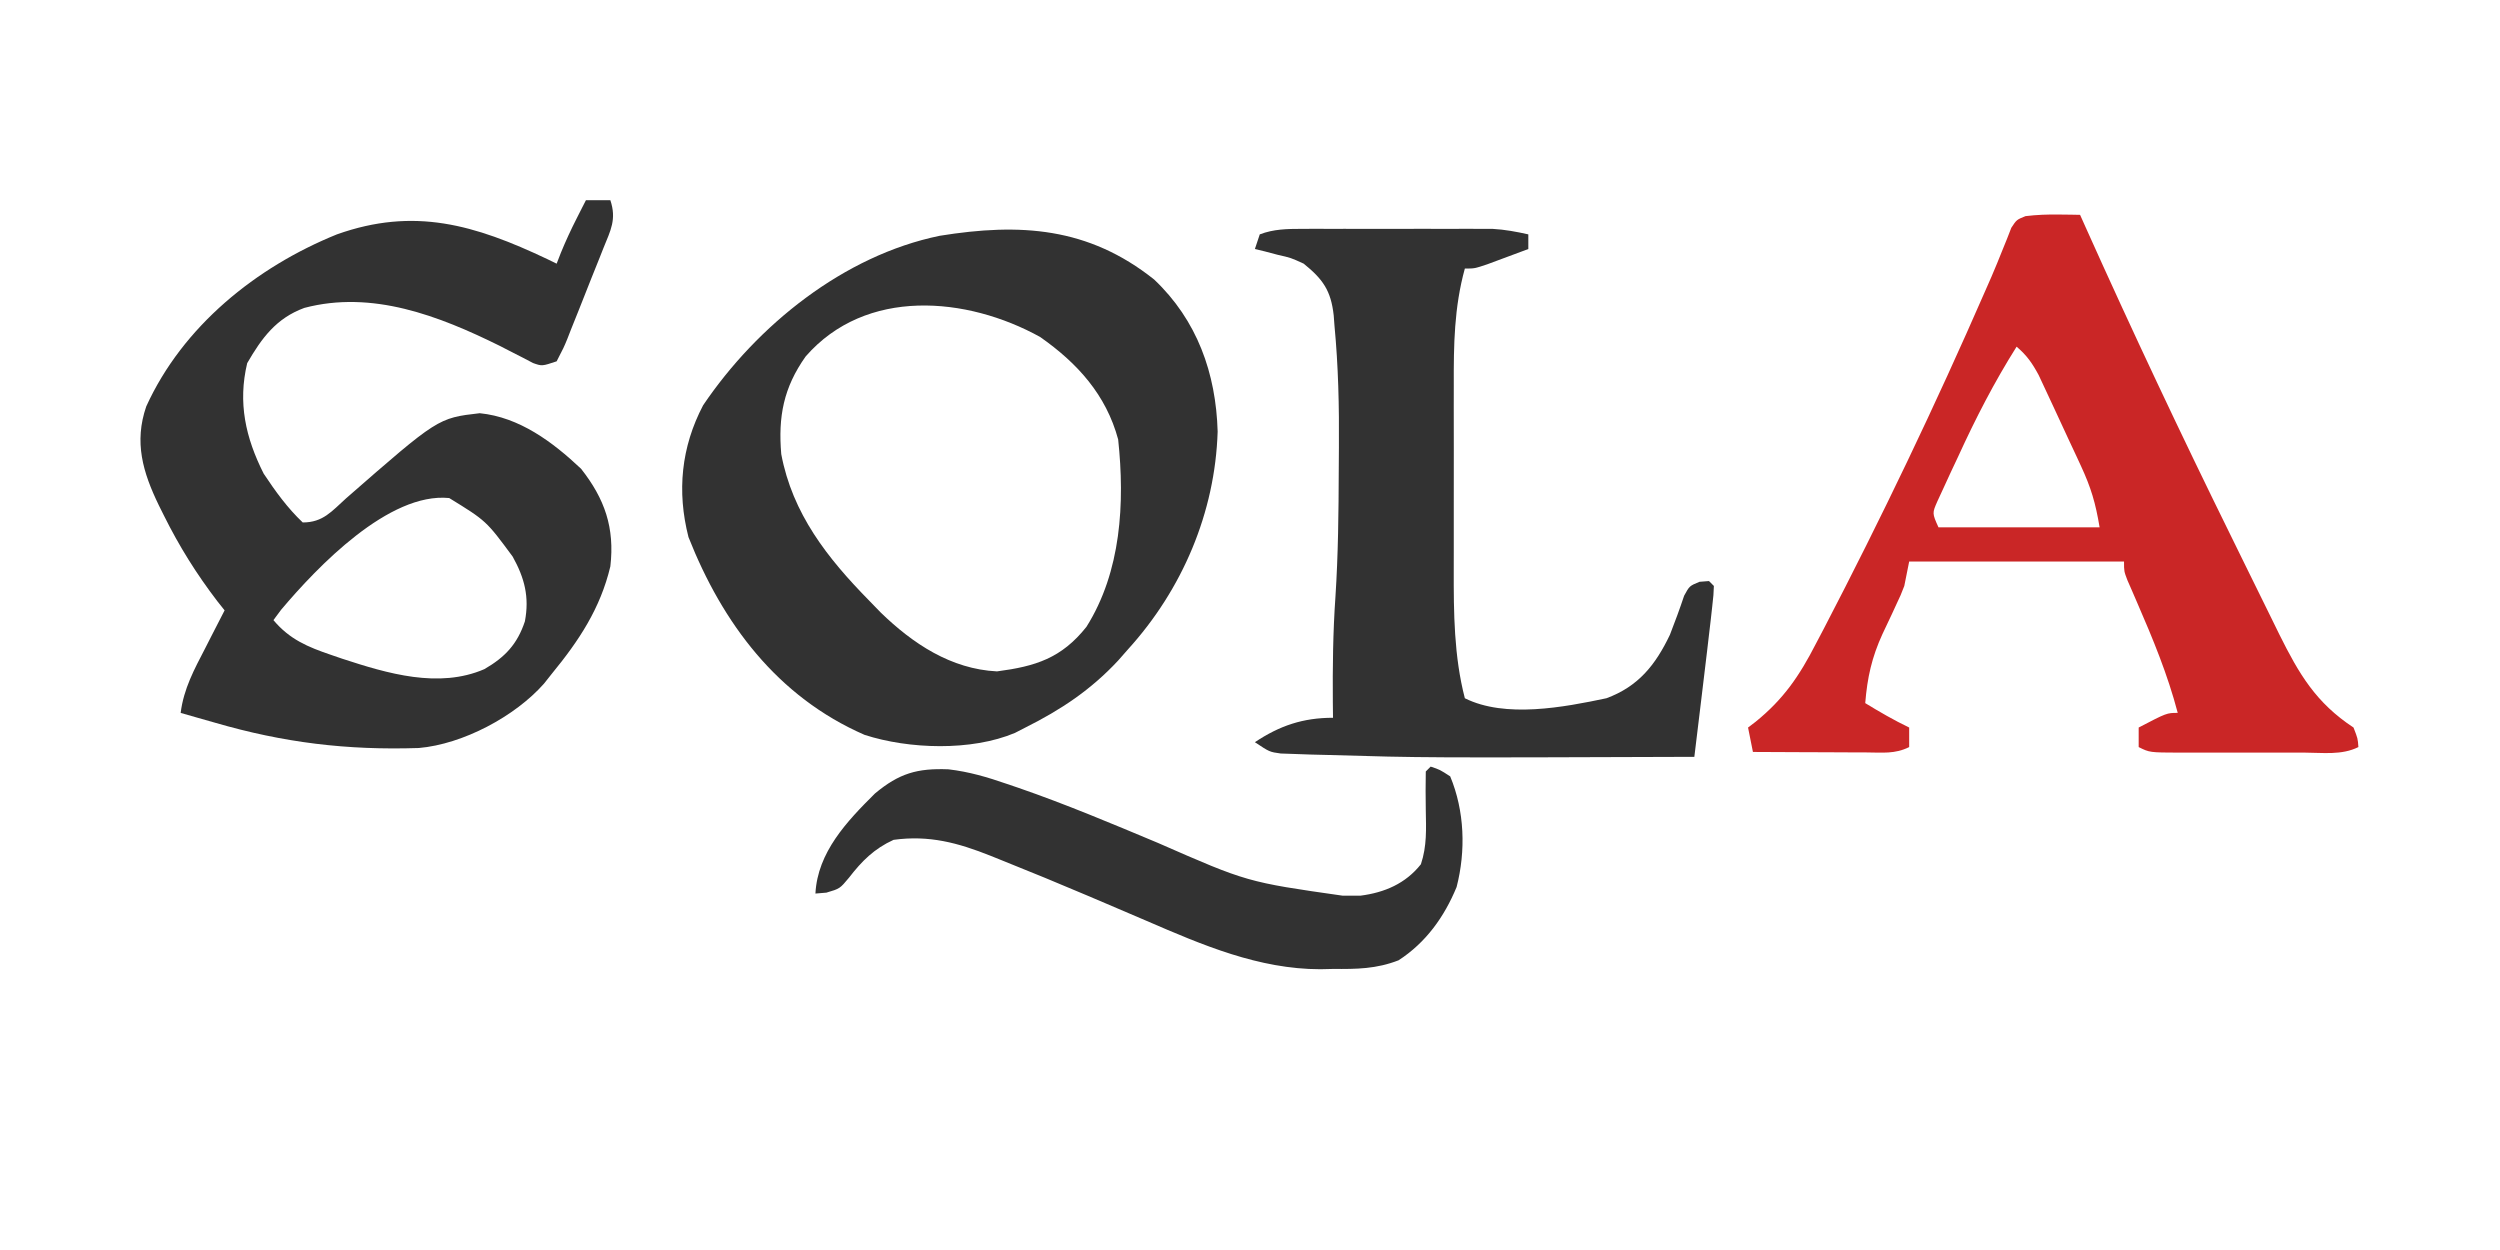
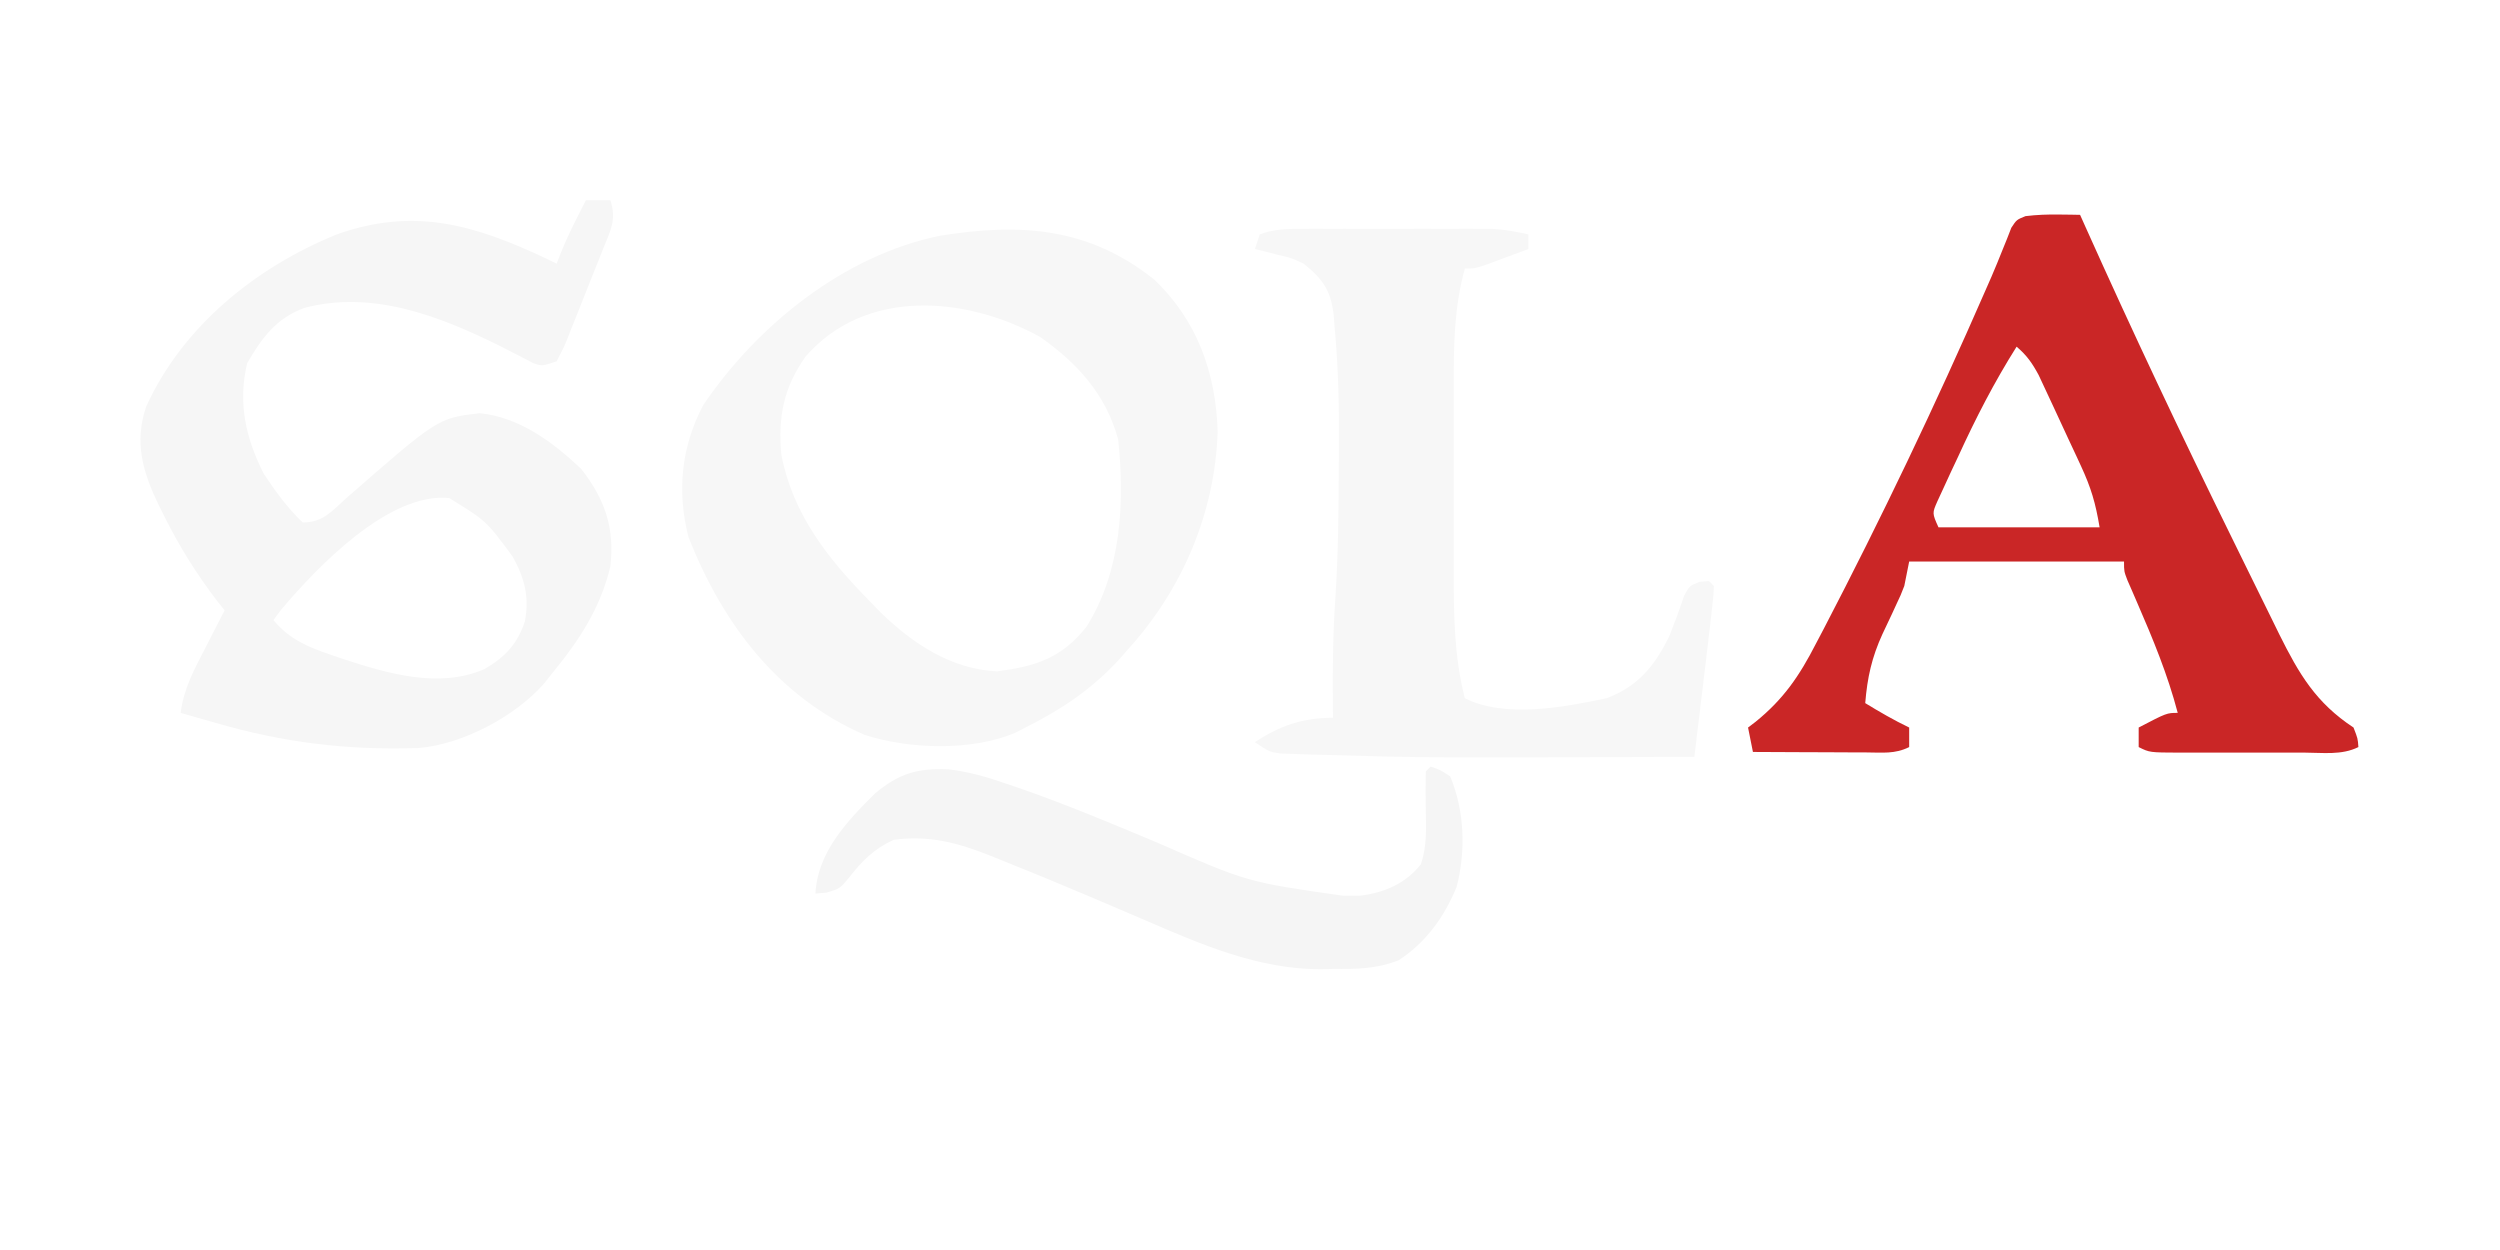
<svg xmlns="http://www.w3.org/2000/svg" version="1.1" width="512" height="256">
-   <path d="M0 0 C1.65 0 3.3 0 5 0 C6.309 3.926 5.058 6.166 3.578 9.82 C3.317 10.48 3.057 11.139 2.788 11.818 C2.235 13.21 1.676 14.6 1.113 15.989 C0.253 18.118 -0.585 20.256 -1.422 22.395 C-1.962 23.745 -2.504 25.096 -3.047 26.445 C-3.422 27.408 -3.422 27.408 -3.805 28.39 C-4.542 30.18 -4.542 30.18 -6 33 C-9 34 -9 34 -10.831 33.351 C-11.848 32.816 -11.848 32.816 -12.887 32.27 C-13.653 31.88 -14.418 31.491 -15.208 31.09 C-16.026 30.668 -16.844 30.247 -17.688 29.812 C-30.091 23.687 -43.779 18.378 -57.688 22.062 C-63.433 24.182 -66.389 28.217 -69.375 33.375 C-71.306 41.484 -69.722 48.618 -66 56 C-63.611 59.595 -61.141 63.027 -58 66 C-53.838 66 -52.068 63.709 -49.125 61.062 C-30.295 44.611 -30.295 44.611 -21.75 43.625 C-13.626 44.437 -6.835 49.499 -1 55 C3.856 61.171 5.917 67.082 5 75 C2.949 83.624 -1.435 90.216 -7 97 C-7.522 97.66 -8.044 98.32 -8.582 99 C-14.515 105.729 -25.206 111.413 -34.232 112.193 C-48.931 112.676 -61.892 111.11 -76 107 C-77.364 106.612 -78.729 106.224 -80.094 105.836 C-81.053 105.56 -82.012 105.284 -83 105 C-82.384 100.04 -80.202 96.063 -77.938 91.688 C-77.372 90.577 -77.372 90.577 -76.795 89.443 C-75.869 87.626 -74.935 85.813 -74 84 C-74.485 83.392 -74.969 82.783 -75.469 82.156 C-79.772 76.529 -83.288 70.897 -86.438 64.562 C-86.779 63.877 -87.121 63.191 -87.473 62.484 C-90.753 55.723 -92.571 49.56 -90.047 42.234 C-82.562 25.802 -67.556 13.701 -51 7 C-35.179 1.369 -22.781 5.022 -7.949 12.047 C-7.306 12.361 -6.663 12.676 -6 13 C-5.714 12.264 -5.428 11.528 -5.133 10.77 C-4.14 8.342 -3.063 6.024 -1.875 3.688 C-1.522 2.99 -1.169 2.293 -0.805 1.574 C-0.539 1.055 -0.274 0.535 0 0 Z M-62.441 83.898 C-62.956 84.592 -63.47 85.285 -64 86 C-60.692 89.949 -56.948 91.507 -52.188 93.125 C-51.439 93.381 -50.691 93.638 -49.92 93.902 C-40.681 96.928 -30.14 100.084 -20.801 96.039 C-16.544 93.583 -14.042 90.894 -12.5 86.25 C-11.558 81.267 -12.559 77.398 -15 73 C-20.418 65.662 -20.418 65.662 -28 61 C-40.324 59.773 -54.968 75.026 -62.441 83.898 Z " fill="#323232" transform="translate(120,41)" />
-   <path d="M0 0 C8.798 8.34 12.655 19.186 13 31.125 C12.493 47.689 5.77 63.486 -5.375 75.75 C-6.04 76.507 -6.705 77.263 -7.391 78.043 C-12.974 84.038 -19.066 88.095 -26.375 91.75 C-27.431 92.293 -27.431 92.293 -28.508 92.848 C-37.431 96.609 -50.22 96.194 -59.312 93.25 C-77.18 85.452 -88.404 70.403 -95.375 52.75 C-97.766 43.383 -96.869 34.312 -92.375 25.75 C-81.276 9.332 -63.57 -4.916 -43.922 -8.961 C-27.446 -11.615 -13.495 -10.745 0 0 Z M-71.375 15.75 C-75.908 22.141 -77.026 28.076 -76.375 35.75 C-74.083 47.965 -66.9 57.073 -58.375 65.75 C-57.59 66.56 -56.805 67.369 -55.996 68.203 C-49.426 74.572 -41.617 79.781 -32.188 80.25 C-24.271 79.212 -18.986 77.547 -13.879 71.137 C-6.744 59.814 -5.994 45.741 -7.375 32.75 C-9.842 23.603 -15.716 17.108 -23.375 11.75 C-38.392 3.456 -59.049 1.61 -71.375 15.75 Z " fill="#323232" transform="translate(236.375,57.25)" />
+   <path d="M0 0 C1.65 0 3.3 0 5 0 C6.309 3.926 5.058 6.166 3.578 9.82 C3.317 10.48 3.057 11.139 2.788 11.818 C2.235 13.21 1.676 14.6 1.113 15.989 C0.253 18.118 -0.585 20.256 -1.422 22.395 C-1.962 23.745 -2.504 25.096 -3.047 26.445 C-3.422 27.408 -3.422 27.408 -3.805 28.39 C-4.542 30.18 -4.542 30.18 -6 33 C-9 34 -9 34 -10.831 33.351 C-11.848 32.816 -11.848 32.816 -12.887 32.27 C-13.653 31.88 -14.418 31.491 -15.208 31.09 C-16.026 30.668 -16.844 30.247 -17.688 29.812 C-30.091 23.687 -43.779 18.378 -57.688 22.062 C-63.433 24.182 -66.389 28.217 -69.375 33.375 C-71.306 41.484 -69.722 48.618 -66 56 C-63.611 59.595 -61.141 63.027 -58 66 C-53.838 66 -52.068 63.709 -49.125 61.062 C-30.295 44.611 -30.295 44.611 -21.75 43.625 C-13.626 44.437 -6.835 49.499 -1 55 C3.856 61.171 5.917 67.082 5 75 C2.949 83.624 -1.435 90.216 -7 97 C-7.522 97.66 -8.044 98.32 -8.582 99 C-14.515 105.729 -25.206 111.413 -34.232 112.193 C-48.931 112.676 -61.892 111.11 -76 107 C-77.364 106.612 -78.729 106.224 -80.094 105.836 C-81.053 105.56 -82.012 105.284 -83 105 C-82.384 100.04 -80.202 96.063 -77.938 91.688 C-77.372 90.577 -77.372 90.577 -76.795 89.443 C-75.869 87.626 -74.935 85.813 -74 84 C-74.485 83.392 -74.969 82.783 -75.469 82.156 C-79.772 76.529 -83.288 70.897 -86.438 64.562 C-86.779 63.877 -87.121 63.191 -87.473 62.484 C-90.753 55.723 -92.571 49.56 -90.047 42.234 C-82.562 25.802 -67.556 13.701 -51 7 C-35.179 1.369 -22.781 5.022 -7.949 12.047 C-7.306 12.361 -6.663 12.676 -6 13 C-5.714 12.264 -5.428 11.528 -5.133 10.77 C-4.14 8.342 -3.063 6.024 -1.875 3.688 C-1.522 2.99 -1.169 2.293 -0.805 1.574 C-0.539 1.055 -0.274 0.535 0 0 Z M-62.441 83.898 C-62.956 84.592 -63.47 85.285 -64 86 C-60.692 89.949 -56.948 91.507 -52.188 93.125 C-51.439 93.381 -50.691 93.638 -49.92 93.902 C-40.681 96.928 -30.14 100.084 -20.801 96.039 C-16.544 93.583 -14.042 90.894 -12.5 86.25 C-11.558 81.267 -12.559 77.398 -15 73 C-20.418 65.662 -20.418 65.662 -28 61 C-40.324 59.773 -54.968 75.026 -62.441 83.898 Z " fill="#F6F6F6" transform="translate(120,41)" />
+   <path d="M0 0 C8.798 8.34 12.655 19.186 13 31.125 C12.493 47.689 5.77 63.486 -5.375 75.75 C-6.04 76.507 -6.705 77.263 -7.391 78.043 C-12.974 84.038 -19.066 88.095 -26.375 91.75 C-27.431 92.293 -27.431 92.293 -28.508 92.848 C-37.431 96.609 -50.22 96.194 -59.312 93.25 C-77.18 85.452 -88.404 70.403 -95.375 52.75 C-97.766 43.383 -96.869 34.312 -92.375 25.75 C-81.276 9.332 -63.57 -4.916 -43.922 -8.961 C-27.446 -11.615 -13.495 -10.745 0 0 Z M-71.375 15.75 C-75.908 22.141 -77.026 28.076 -76.375 35.75 C-74.083 47.965 -66.9 57.073 -58.375 65.75 C-57.59 66.56 -56.805 67.369 -55.996 68.203 C-49.426 74.572 -41.617 79.781 -32.188 80.25 C-24.271 79.212 -18.986 77.547 -13.879 71.137 C-6.744 59.814 -5.994 45.741 -7.375 32.75 C-9.842 23.603 -15.716 17.108 -23.375 11.75 C-38.392 3.456 -59.049 1.61 -71.375 15.75 Z " fill="#F7F7F7" transform="translate(236.375,57.25)" />
  <path d="M0 0 C0.799 0.009 1.598 0.018 2.422 0.027 C3.025 0.039 3.628 0.051 4.25 0.062 C4.798 1.287 4.798 1.287 5.357 2.536 C14.937 23.893 24.905 45.031 35.249 66.028 C36.23 68.022 37.208 70.018 38.185 72.014 C39.948 75.618 41.723 79.216 43.5 82.812 C44.013 83.859 44.525 84.906 45.053 85.984 C49.098 94.109 52.542 99.982 60.25 105.062 C61.125 107.312 61.125 107.312 61.25 109.062 C57.831 110.772 53.918 110.204 50.156 110.195 C49.254 110.196 48.351 110.197 47.422 110.198 C45.512 110.199 43.602 110.197 41.692 110.193 C38.762 110.188 35.832 110.193 32.902 110.199 C31.049 110.199 29.197 110.197 27.344 110.195 C26.464 110.197 25.583 110.199 24.676 110.201 C18.48 110.177 18.48 110.177 16.25 109.062 C16.25 107.743 16.25 106.422 16.25 105.062 C22 102.062 22 102.062 24.25 102.062 C22.19 94.209 19.174 86.919 15.943 79.489 C15.424 78.288 15.424 78.288 14.895 77.062 C14.578 76.341 14.262 75.619 13.937 74.875 C13.25 73.062 13.25 73.062 13.25 71.062 C-1.27 71.062 -15.79 71.062 -30.75 71.062 C-31.08 72.713 -31.41 74.362 -31.75 76.062 C-32.49 77.972 -32.49 77.972 -33.344 79.77 C-33.652 80.439 -33.96 81.109 -34.277 81.799 C-34.921 83.173 -35.57 84.546 -36.223 85.916 C-38.408 90.693 -39.327 94.82 -39.75 100.062 C-36.803 101.863 -33.862 103.564 -30.75 105.062 C-30.75 106.382 -30.75 107.703 -30.75 109.062 C-33.672 110.523 -36.249 110.174 -39.508 110.16 C-40.502 110.158 -40.502 110.158 -41.517 110.156 C-43.636 110.15 -45.756 110.138 -47.875 110.125 C-49.311 110.12 -50.747 110.115 -52.184 110.111 C-55.706 110.1 -59.228 110.083 -62.75 110.062 C-63.245 107.588 -63.245 107.588 -63.75 105.062 C-62.986 104.481 -62.986 104.481 -62.207 103.887 C-56.471 99.243 -53.217 94.46 -49.875 87.938 C-49.338 86.918 -48.801 85.898 -48.248 84.847 C-36.425 62.139 -25.369 39.012 -15.133 15.547 C-14.726 14.619 -14.319 13.692 -13.899 12.736 C-13.136 10.96 -12.398 9.172 -11.687 7.373 C-11.354 6.554 -11.022 5.735 -10.68 4.891 C-10.401 4.173 -10.122 3.455 -9.835 2.716 C-8.75 1.062 -8.75 1.062 -6.926 0.327 C-4.591 0.043 -2.352 -0.035 0 0 Z M-8.75 27.062 C-13.313 34.299 -17.132 41.724 -20.688 49.5 C-21.193 50.574 -21.699 51.649 -22.221 52.756 C-22.929 54.298 -22.929 54.298 -23.652 55.871 C-24.08 56.797 -24.508 57.723 -24.949 58.677 C-26.05 61.164 -26.05 61.164 -24.75 64.062 C-13.86 64.062 -2.97 64.062 8.25 64.062 C7.413 59.04 6.498 55.954 4.414 51.457 C4.134 50.851 3.854 50.245 3.566 49.621 C2.976 48.35 2.382 47.08 1.785 45.812 C0.875 43.875 -0.02 41.931 -0.914 39.986 C-1.491 38.747 -2.069 37.508 -2.648 36.27 C-3.171 35.15 -3.694 34.031 -4.232 32.878 C-5.553 30.427 -6.653 28.848 -8.75 27.062 Z " fill="#CA2626" transform="translate(421.75,43.9375)" />
-   <path d="M0 0 C0.905 -0.003 1.809 -0.006 2.741 -0.01 C3.711 -0.008 4.681 -0.006 5.68 -0.003 C7.185 -0.005 7.185 -0.005 8.721 -0.006 C10.842 -0.007 12.962 -0.005 15.083 -0.001 C18.324 0.004 21.566 -0.001 24.807 -0.007 C26.869 -0.007 28.931 -0.005 30.992 -0.003 C31.96 -0.005 32.928 -0.007 33.925 -0.01 C34.833 -0.006 35.741 -0.003 36.676 0 C37.47 0.001 38.264 0.002 39.082 0.002 C41.598 0.14 43.946 0.581 46.403 1.129 C46.403 2.119 46.403 3.109 46.403 4.129 C44.612 4.8 42.82 5.466 41.028 6.129 C40.03 6.501 39.032 6.872 38.004 7.254 C35.403 8.129 35.403 8.129 33.403 8.129 C31.207 16.105 31.109 23.758 31.137 31.989 C31.136 33.425 31.134 34.86 31.131 36.296 C31.128 39.295 31.132 42.294 31.142 45.292 C31.153 49.099 31.147 52.905 31.135 56.712 C31.127 59.675 31.13 62.639 31.135 65.602 C31.136 67.004 31.135 68.406 31.13 69.807 C31.107 78.609 31.176 87.556 33.403 96.129 C41.676 100.266 53.69 97.975 62.403 96.129 C68.945 93.715 72.454 89.303 75.403 83.129 C76.433 80.479 77.418 77.833 78.313 75.133 C79.403 73.129 79.403 73.129 81.461 72.282 C82.102 72.231 82.743 72.181 83.403 72.129 C83.733 72.459 84.063 72.789 84.403 73.129 C84.336 74.953 84.336 74.953 84.063 77.372 C83.962 78.276 83.862 79.181 83.759 80.113 C83.641 81.108 83.524 82.104 83.403 83.129 C83.281 84.174 83.16 85.218 83.035 86.294 C82.644 89.615 82.243 92.935 81.84 96.254 C81.702 97.402 81.563 98.549 81.42 99.731 C81.082 102.531 80.743 105.33 80.403 108.129 C25.063 108.324 25.063 108.324 5.59 107.754 C4.356 107.724 3.121 107.693 1.85 107.661 C0.747 107.622 -0.356 107.583 -1.492 107.543 C-2.419 107.512 -3.345 107.481 -4.3 107.448 C-6.597 107.129 -6.597 107.129 -9.597 105.129 C-4.51 101.738 0.272 100.129 6.403 100.129 C6.391 99.111 6.379 98.093 6.367 97.043 C6.312 89.773 6.392 82.575 6.903 75.317 C7.464 66.701 7.547 58.082 7.58 49.45 C7.587 47.89 7.597 46.33 7.611 44.77 C7.679 36.426 7.495 28.132 6.703 19.821 C6.651 19.121 6.598 18.422 6.544 17.701 C5.979 12.632 4.325 10.301 0.403 7.129 C-2.22 5.926 -2.22 5.926 -4.91 5.317 C-5.793 5.084 -6.676 4.85 -7.586 4.61 C-8.25 4.451 -8.913 4.293 -9.597 4.129 C-9.267 3.139 -8.937 2.149 -8.597 1.129 C-5.76 0.043 -3.014 0.003 0 0 Z " fill="#323232" transform="translate(266.5974,46.87061)" />
-   <path d="M0 0 C1.875 0.625 1.875 0.625 4 2 C6.949 9.071 7.225 17.254 5.312 24.664 C2.783 30.798 -0.985 36.043 -6.57 39.668 C-11.142 41.444 -15.138 41.476 -20 41.438 C-20.857 41.457 -21.714 41.477 -22.598 41.498 C-35.217 41.489 -46.762 36.533 -58.166 31.598 C-60.853 30.435 -63.549 29.291 -66.244 28.145 C-67.592 27.573 -68.939 26.999 -70.286 26.424 C-76.059 23.964 -81.861 21.581 -87.688 19.25 C-88.488 18.927 -89.288 18.605 -90.112 18.272 C-96.835 15.593 -102.727 14.003 -110 15 C-113.958 16.803 -116.486 19.335 -119.125 22.75 C-121 25 -121 25 -123.75 25.812 C-124.493 25.874 -125.235 25.936 -126 26 C-125.566 17.545 -119.553 11.211 -113.809 5.508 C-108.842 1.367 -105.141 0.309 -98.753 0.555 C-94.488 1.061 -90.789 2.161 -86.746 3.559 C-85.966 3.824 -85.187 4.089 -84.384 4.362 C-74.718 7.706 -65.306 11.671 -55.875 15.619 C-37.562 23.648 -37.562 23.648 -18 26.438 C-16.804 26.436 -15.607 26.435 -14.375 26.434 C-9.451 25.801 -5.134 23.959 -2 20 C-0.75 16.25 -0.931 12.775 -1 8.875 C-1.046 6.244 -1.047 3.633 -1 1 C-0.67 0.67 -0.34 0.34 0 0 Z " fill="#323232" transform="translate(293,157)" />
+   <path d="M0 0 C0.905 -0.003 1.809 -0.006 2.741 -0.01 C3.711 -0.008 4.681 -0.006 5.68 -0.003 C7.185 -0.005 7.185 -0.005 8.721 -0.006 C10.842 -0.007 12.962 -0.005 15.083 -0.001 C18.324 0.004 21.566 -0.001 24.807 -0.007 C26.869 -0.007 28.931 -0.005 30.992 -0.003 C31.96 -0.005 32.928 -0.007 33.925 -0.01 C34.833 -0.006 35.741 -0.003 36.676 0 C37.47 0.001 38.264 0.002 39.082 0.002 C41.598 0.14 43.946 0.581 46.403 1.129 C46.403 2.119 46.403 3.109 46.403 4.129 C44.612 4.8 42.82 5.466 41.028 6.129 C40.03 6.501 39.032 6.872 38.004 7.254 C35.403 8.129 35.403 8.129 33.403 8.129 C31.207 16.105 31.109 23.758 31.137 31.989 C31.136 33.425 31.134 34.86 31.131 36.296 C31.128 39.295 31.132 42.294 31.142 45.292 C31.153 49.099 31.147 52.905 31.135 56.712 C31.127 59.675 31.13 62.639 31.135 65.602 C31.136 67.004 31.135 68.406 31.13 69.807 C31.107 78.609 31.176 87.556 33.403 96.129 C41.676 100.266 53.69 97.975 62.403 96.129 C68.945 93.715 72.454 89.303 75.403 83.129 C76.433 80.479 77.418 77.833 78.313 75.133 C79.403 73.129 79.403 73.129 81.461 72.282 C82.102 72.231 82.743 72.181 83.403 72.129 C83.733 72.459 84.063 72.789 84.403 73.129 C84.336 74.953 84.336 74.953 84.063 77.372 C83.962 78.276 83.862 79.181 83.759 80.113 C83.641 81.108 83.524 82.104 83.403 83.129 C83.281 84.174 83.16 85.218 83.035 86.294 C82.644 89.615 82.243 92.935 81.84 96.254 C81.702 97.402 81.563 98.549 81.42 99.731 C81.082 102.531 80.743 105.33 80.403 108.129 C25.063 108.324 25.063 108.324 5.59 107.754 C4.356 107.724 3.121 107.693 1.85 107.661 C0.747 107.622 -0.356 107.583 -1.492 107.543 C-2.419 107.512 -3.345 107.481 -4.3 107.448 C-6.597 107.129 -6.597 107.129 -9.597 105.129 C-4.51 101.738 0.272 100.129 6.403 100.129 C6.391 99.111 6.379 98.093 6.367 97.043 C6.312 89.773 6.392 82.575 6.903 75.317 C7.464 66.701 7.547 58.082 7.58 49.45 C7.587 47.89 7.597 46.33 7.611 44.77 C7.679 36.426 7.495 28.132 6.703 19.821 C6.651 19.121 6.598 18.422 6.544 17.701 C5.979 12.632 4.325 10.301 0.403 7.129 C-2.22 5.926 -2.22 5.926 -4.91 5.317 C-5.793 5.084 -6.676 4.85 -7.586 4.61 C-8.25 4.451 -8.913 4.293 -9.597 4.129 C-9.267 3.139 -8.937 2.149 -8.597 1.129 C-5.76 0.043 -3.014 0.003 0 0 Z " fill="#F7F7F7" transform="translate(266.5974,46.87061)" />
+   <path d="M0 0 C1.875 0.625 1.875 0.625 4 2 C6.949 9.071 7.225 17.254 5.312 24.664 C2.783 30.798 -0.985 36.043 -6.57 39.668 C-11.142 41.444 -15.138 41.476 -20 41.438 C-20.857 41.457 -21.714 41.477 -22.598 41.498 C-35.217 41.489 -46.762 36.533 -58.166 31.598 C-60.853 30.435 -63.549 29.291 -66.244 28.145 C-67.592 27.573 -68.939 26.999 -70.286 26.424 C-76.059 23.964 -81.861 21.581 -87.688 19.25 C-88.488 18.927 -89.288 18.605 -90.112 18.272 C-96.835 15.593 -102.727 14.003 -110 15 C-113.958 16.803 -116.486 19.335 -119.125 22.75 C-121 25 -121 25 -123.75 25.812 C-124.493 25.874 -125.235 25.936 -126 26 C-125.566 17.545 -119.553 11.211 -113.809 5.508 C-108.842 1.367 -105.141 0.309 -98.753 0.555 C-94.488 1.061 -90.789 2.161 -86.746 3.559 C-85.966 3.824 -85.187 4.089 -84.384 4.362 C-74.718 7.706 -65.306 11.671 -55.875 15.619 C-37.562 23.648 -37.562 23.648 -18 26.438 C-16.804 26.436 -15.607 26.435 -14.375 26.434 C-9.451 25.801 -5.134 23.959 -2 20 C-0.75 16.25 -0.931 12.775 -1 8.875 C-1.046 6.244 -1.047 3.633 -1 1 C-0.67 0.67 -0.34 0.34 0 0 Z " fill="#F5F5F5" transform="translate(293,157)" />
</svg>
